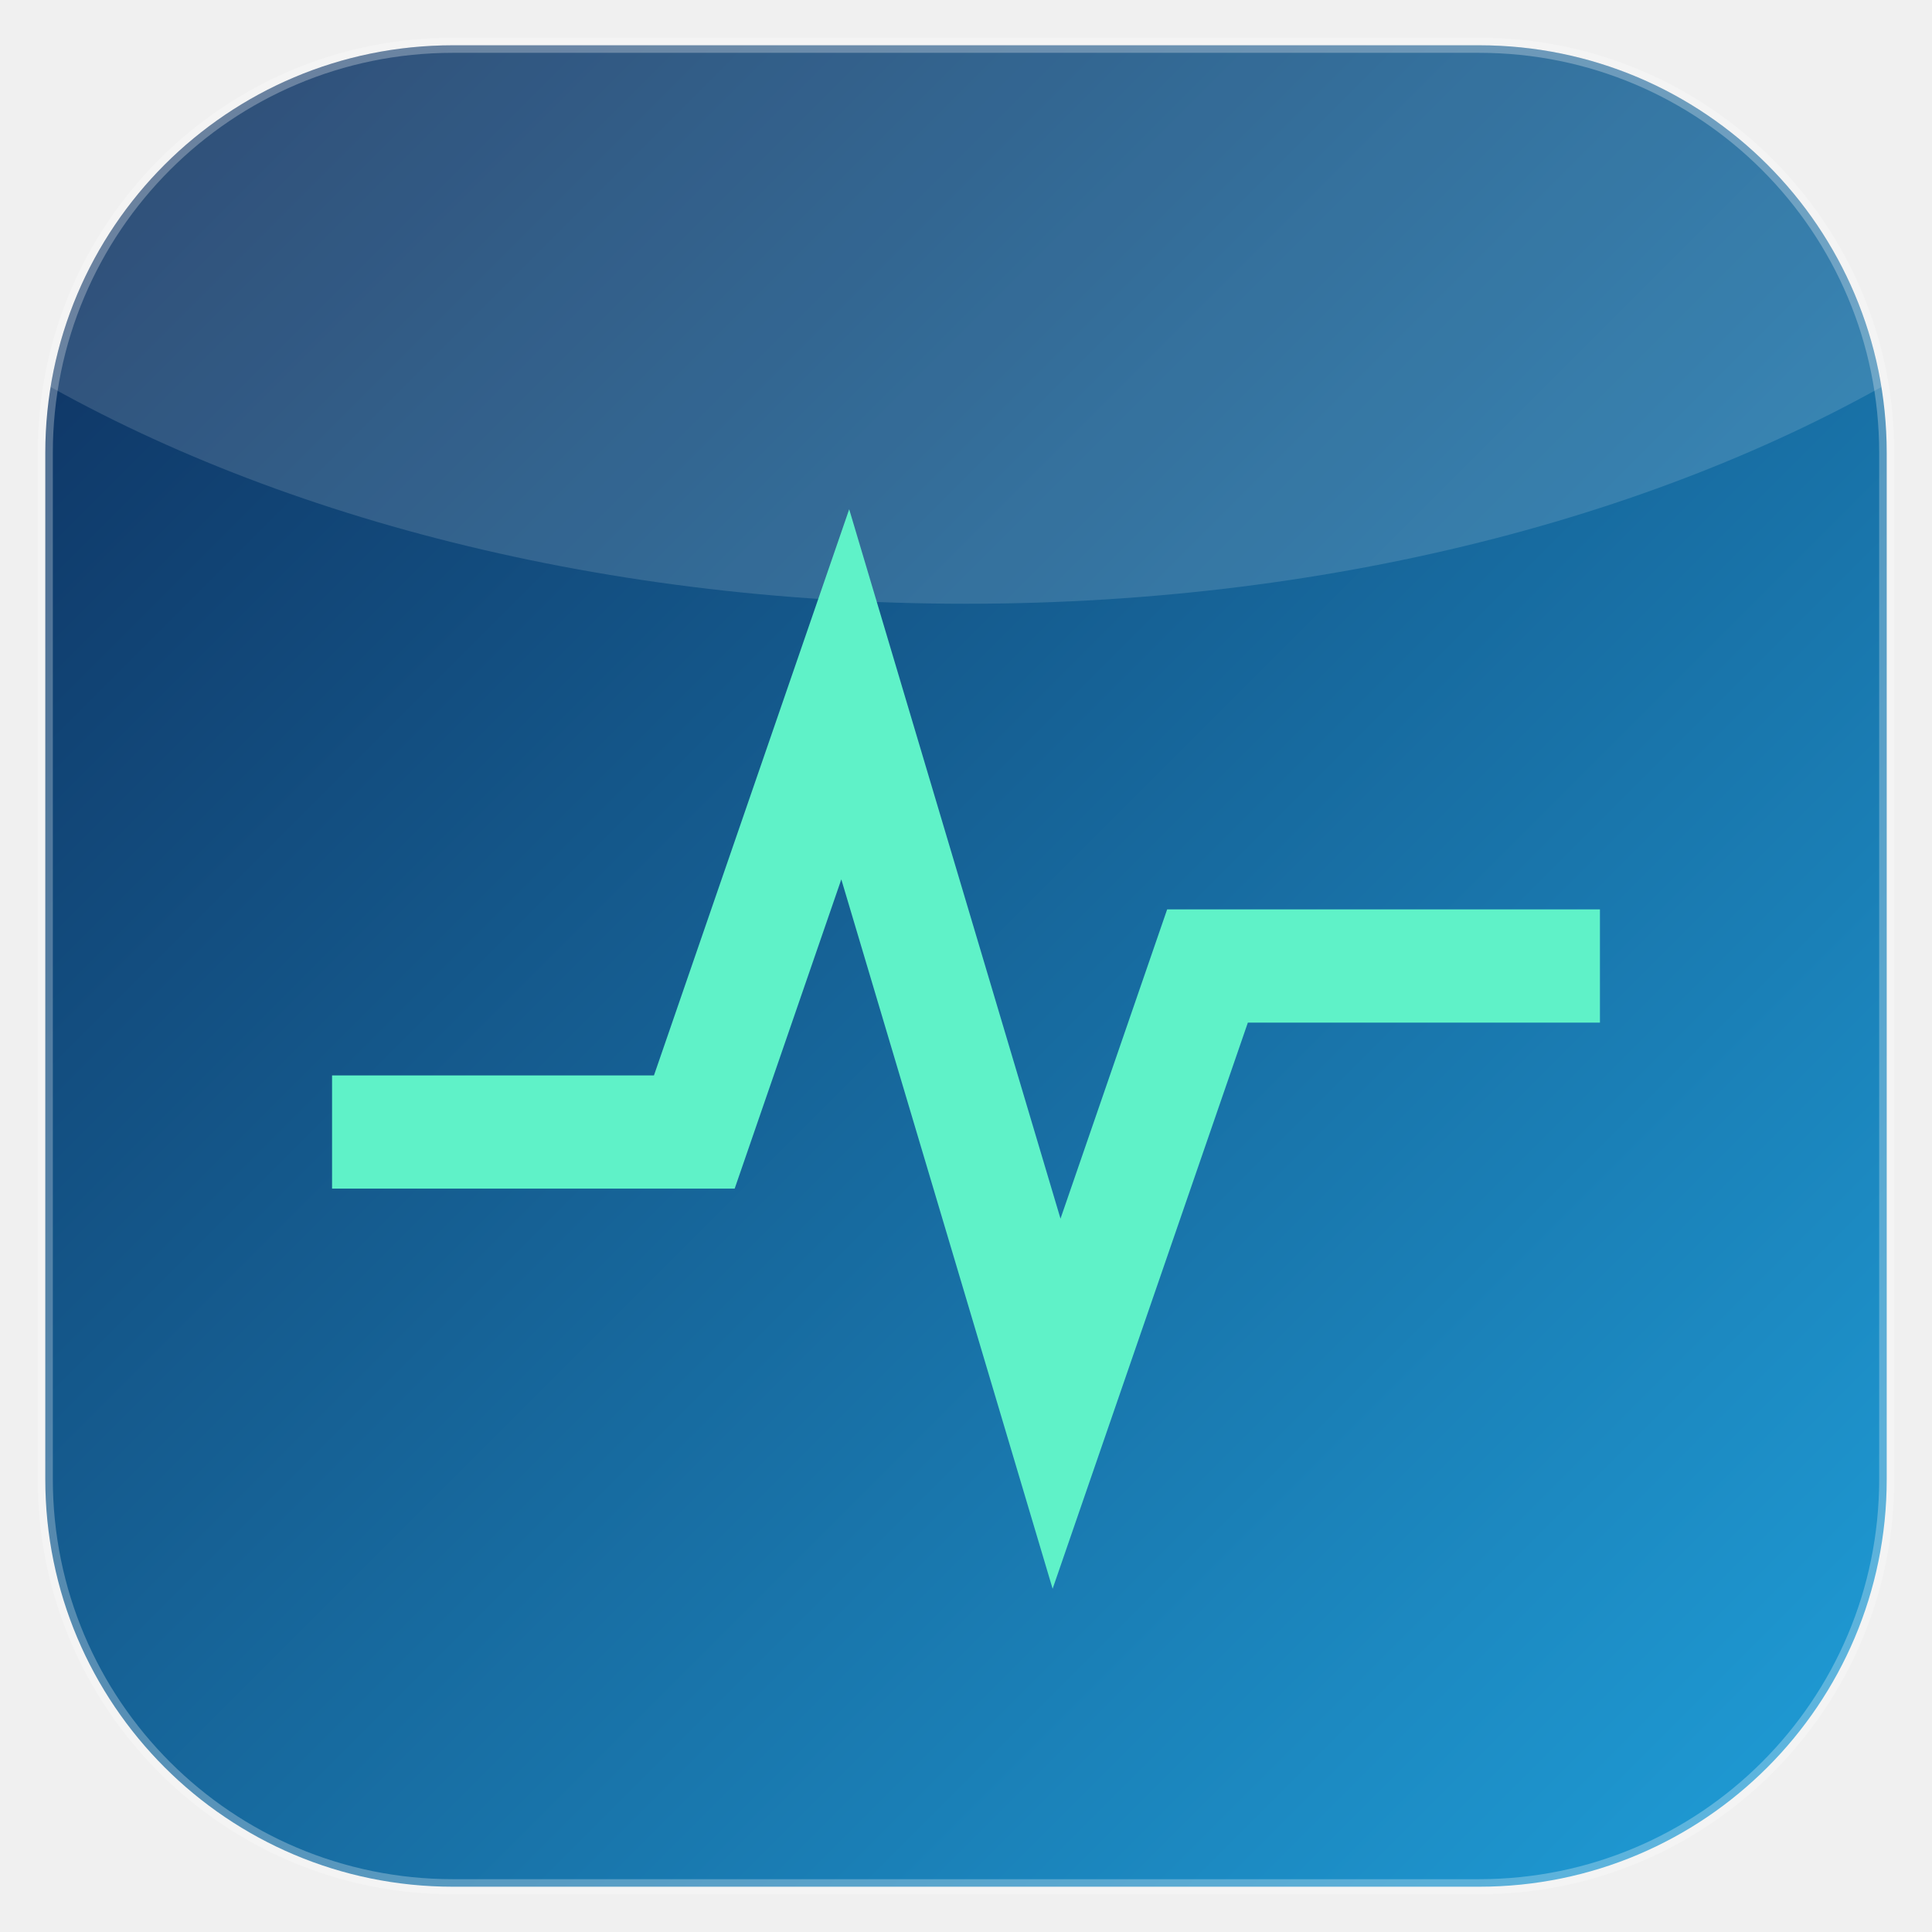
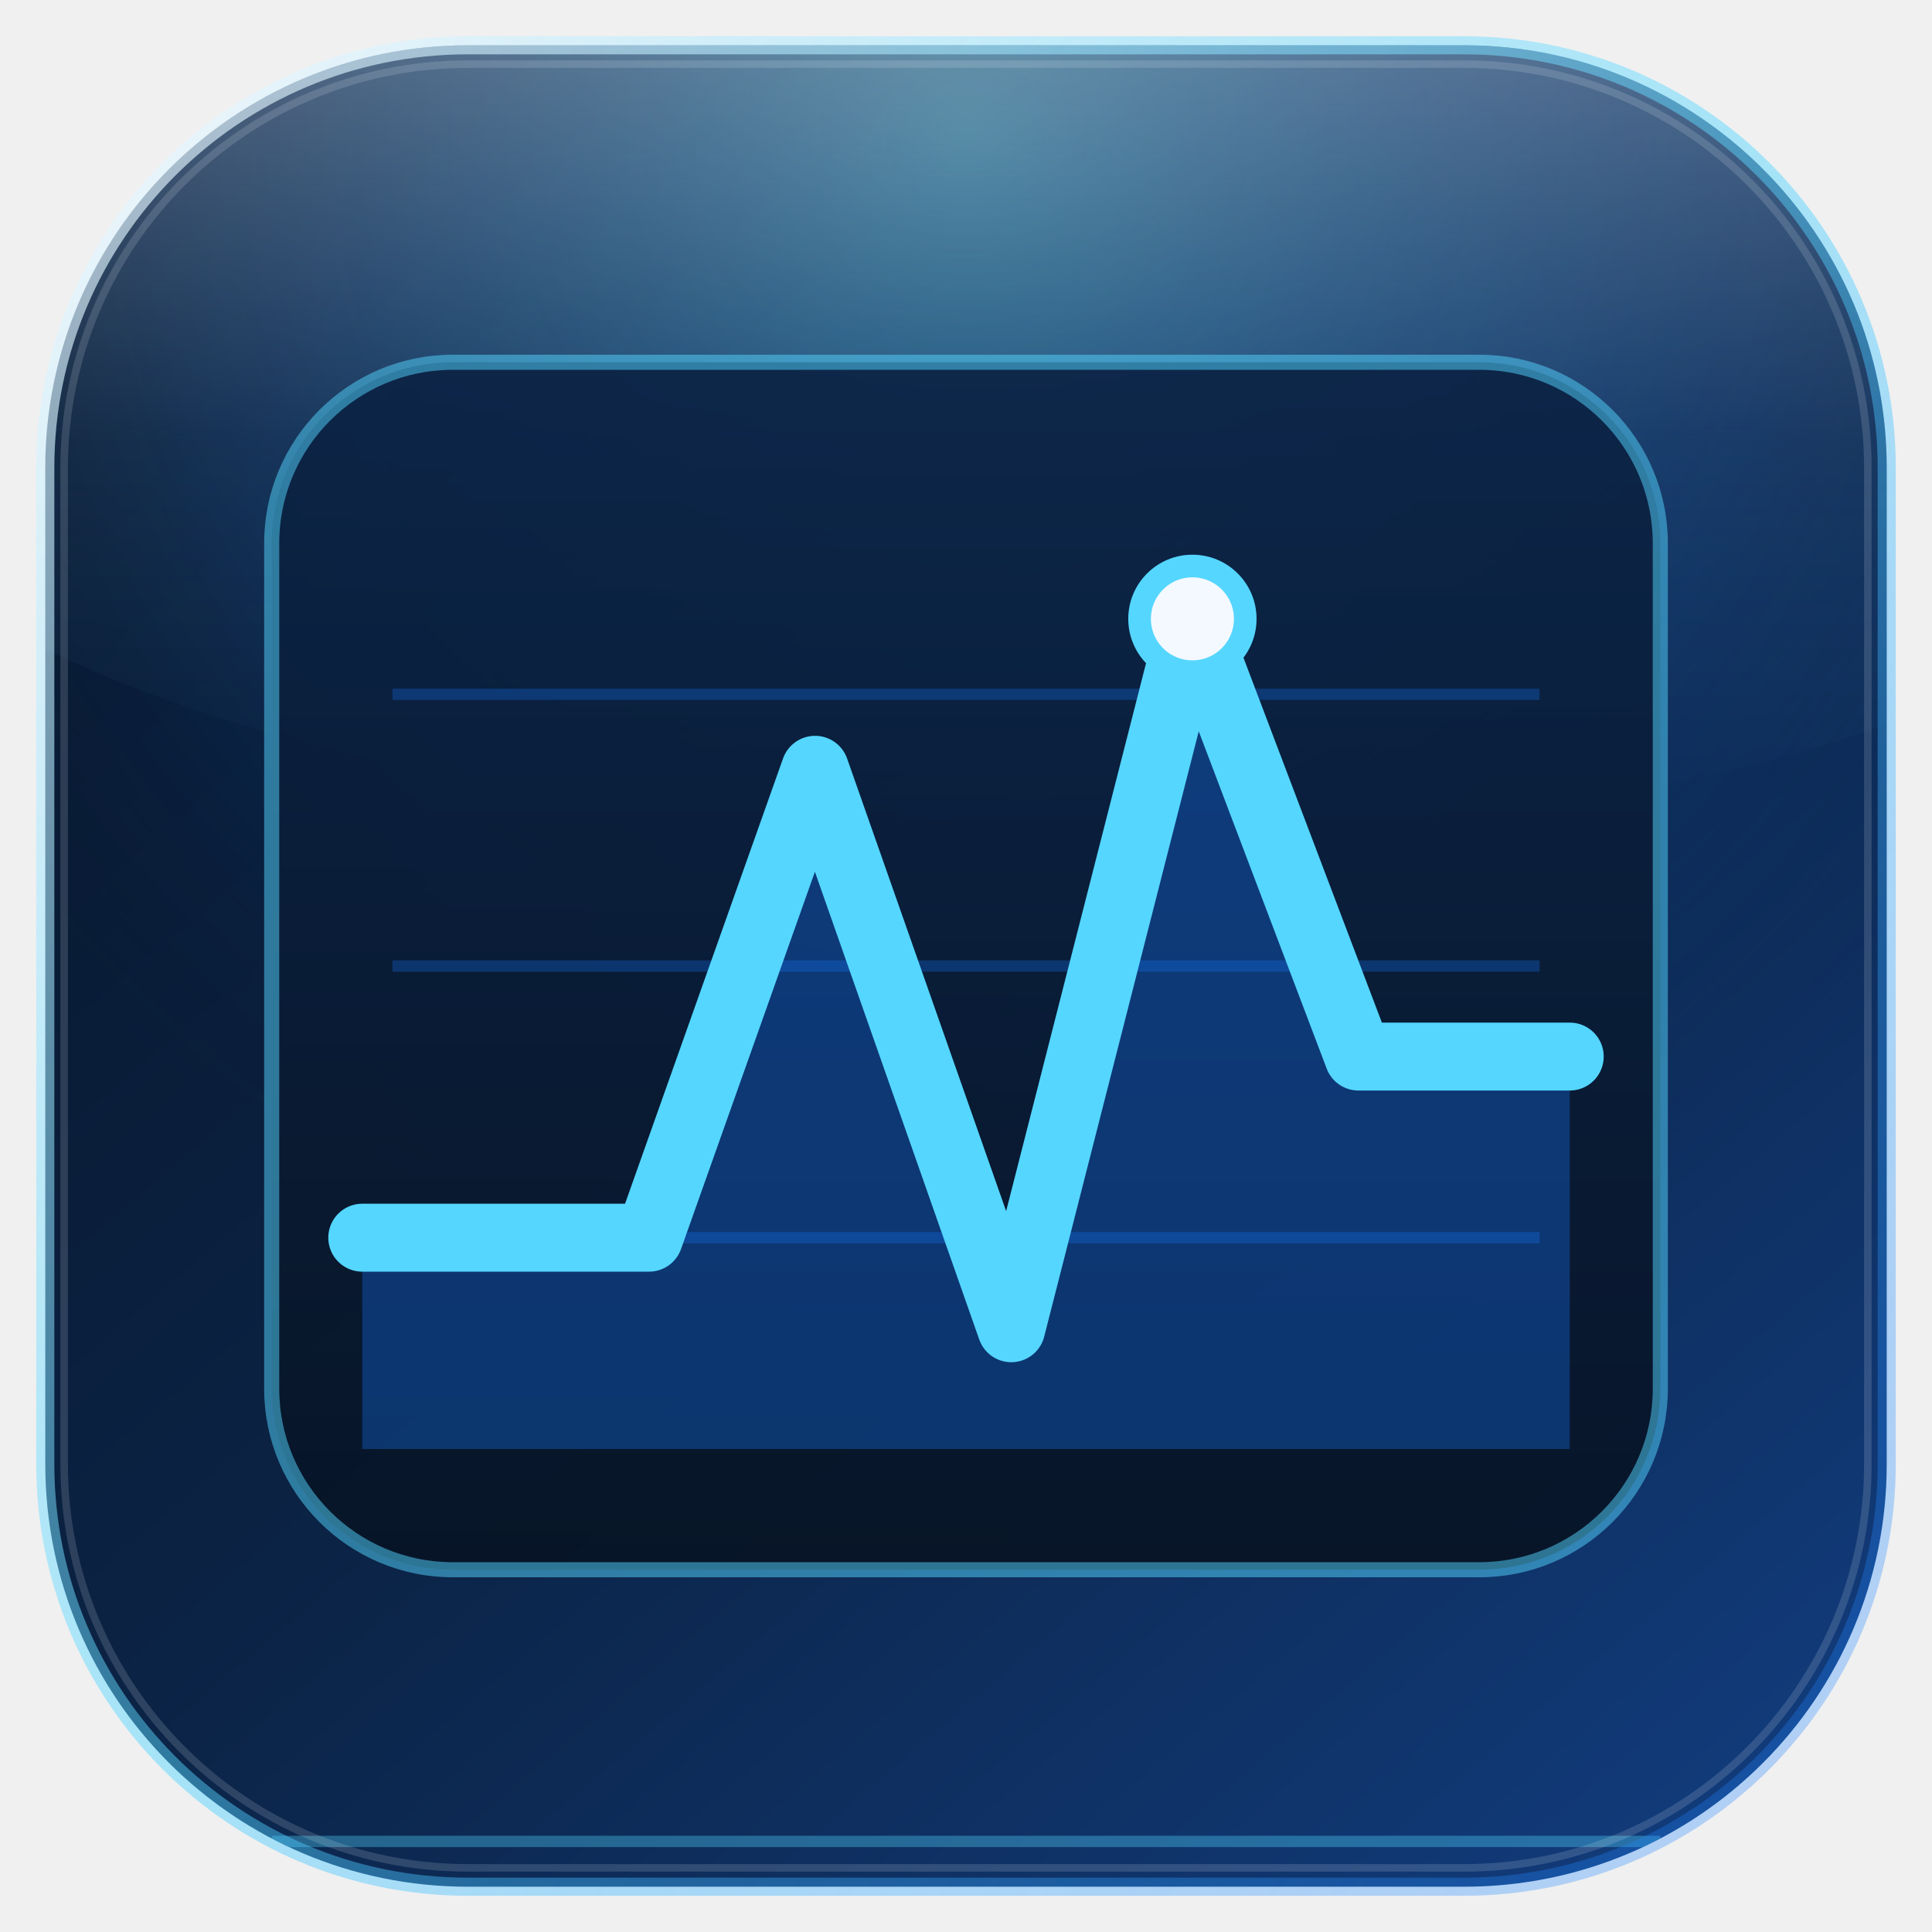
<svg xmlns="http://www.w3.org/2000/svg" viewBox="0 0 256 256" width="256" height="256">
  <defs>
-     <linearGradient id="g" x1="0" y1="0" x2="1" y2="1">
-       <stop offset="0" stop-color="#0e2f5e" />
-       <stop offset="1" stop-color="#1f9ed8" />
+     <linearGradient id="bg" x1="0" y1="0" x2="0.85" y2="1">
+       <stop offset="0" stop-color="#071426" />
+       <stop offset="0.55" stop-color="#0B2345" />
+       <stop offset="1" stop-color="#113A78" />
+     </linearGradient>
+     <radialGradient id="glow" cx="0.5" cy="0.28" r="0.62">
+       <stop offset="0" stop-color="#55D6FF" stop-opacity="0.42" />
+       <stop offset="0.65" stop-color="#1677FF" stop-opacity="0.12" />
+       <stop offset="1" stop-color="#071426" stop-opacity="0" />
+     </radialGradient>
+     <linearGradient id="glassFrost" x1="0" y1="0" x2="0.2" y2="1">
+       <stop offset="0" stop-color="#F4F9FF" stop-opacity="0.96" />
+       <stop offset="0.6" stop-color="#BDEBFF" stop-opacity="0.88" />
+       <stop offset="1" stop-color="#89D4FF" stop-opacity="0.82" />
+     </linearGradient>
+     <linearGradient id="glassBlue" x1="0" y1="0" x2="0.3" y2="1">
+       <stop offset="0" stop-color="#55D6FF" stop-opacity="0.92" />
+       <stop offset="1" stop-color="#1677FF" stop-opacity="0.90" />
+     </linearGradient>
+     <linearGradient id="glassDeep" x1="0" y1="0" x2="0" y2="1">
+       <stop offset="0" stop-color="#0B2345" stop-opacity="0.92" />
+       <stop offset="1" stop-color="#071426" stop-opacity="0.96" />
+     </linearGradient>
+     <linearGradient id="silver" x1="0" y1="0" x2="0" y2="1">
+       <stop offset="0" stop-color="#F4F9FF" />
+       <stop offset="0.5" stop-color="#D2E6F8" />
+       <stop offset="1" stop-color="#8FB5D8" />
+     </linearGradient>
+     <linearGradient id="sheen" x1="0" y1="0" x2="0" y2="1">
+       <stop offset="0" stop-color="#F4F9FF" stop-opacity="0.30" />
+       <stop offset="0.5" stop-color="#BDEBFF" stop-opacity="0.07" />
+       <stop offset="1" stop-color="#55D6FF" stop-opacity="0" />
+     </linearGradient>
+     <linearGradient id="rim" x1="0" y1="0" x2="1" y2="1">
+       <stop offset="0" stop-color="#F4F9FF" stop-opacity="0.68" />
+       <stop offset="0.5" stop-color="#55D6FF" stop-opacity="0.48" />
+       <stop offset="1" stop-color="#1677FF" stop-opacity="0.28" />
    </linearGradient>
    <clipPath id="sq">
-       <rect x="6" y="6" width="244" height="244" rx="54" />
+       <rect x="6" y="6" width="244" height="244" rx="56" />
    </clipPath>
  </defs>
+   <rect x="10" y="14" width="236" height="234" rx="54" fill="#030914" opacity="0.46" />
  <g clip-path="url(#sq)">
-     <rect x="6" y="6" width="244" height="244" fill="url(#g)" />
-     <ellipse cx="128" cy="-30" rx="180" ry="110" fill="#ffffff" opacity="0.14" />
+     <rect x="6" y="6" width="244" height="244" fill="url(#bg)" />
+     <circle cx="128" cy="76" r="136" fill="url(#glow)" />
+     <path d="M6 6 H250 V96 C188 118 68 116 6 86 Z" fill="url(#sheen)" />
+     <rect x="36" y="48" width="184" height="160" rx="24" fill="url(#glassDeep)" stroke="#55D6FF" stroke-opacity="0.5" stroke-width="2" />
+     <path d="M52 92 H204 M52 128 H204 M52 164 H204" stroke="#1677FF" stroke-width="1.5" stroke-opacity="0.28" />
+     <path d="M48 164 L86 164 L108 102 L134 176 L158 82 L180 140 L208 140 L208 192 L48 192 Z" fill="#1677FF" opacity="0.32" />
+     <path d="M48 164 L86 164 L108 102 L134 176 L158 82 L180 140 L208 140" fill="none" stroke="#55D6FF" stroke-width="9" stroke-linecap="round" stroke-linejoin="round" />
+     <circle cx="158" cy="82" r="7" fill="#F4F9FF" stroke="#55D6FF" stroke-width="3" />
+     <path d="M36 244 H220" stroke="#55D6FF" stroke-width="1.5" stroke-opacity="0.35" />
  </g>
-   <rect x="6" y="6" width="244" height="244" rx="54" fill="none" stroke="#ffffff" stroke-opacity="0.28" stroke-width="2" />
-   <g fill="#ffffff" stroke="#ffffff">
-     <path fill="none" d="M44 150 H92 L112 92 L140 186 L160 128 H212" stroke="#5ff2c8" stroke-width="15" />
-   </g>
+   <rect x="6" y="6" width="244" height="244" rx="56" fill="none" stroke="url(#rim)" stroke-width="2.4" />
+   <rect x="8.5" y="8.5" width="239" height="239" rx="53.5" fill="none" stroke="#F4F9FF" stroke-opacity="0.15" stroke-width="1" />
</svg>
